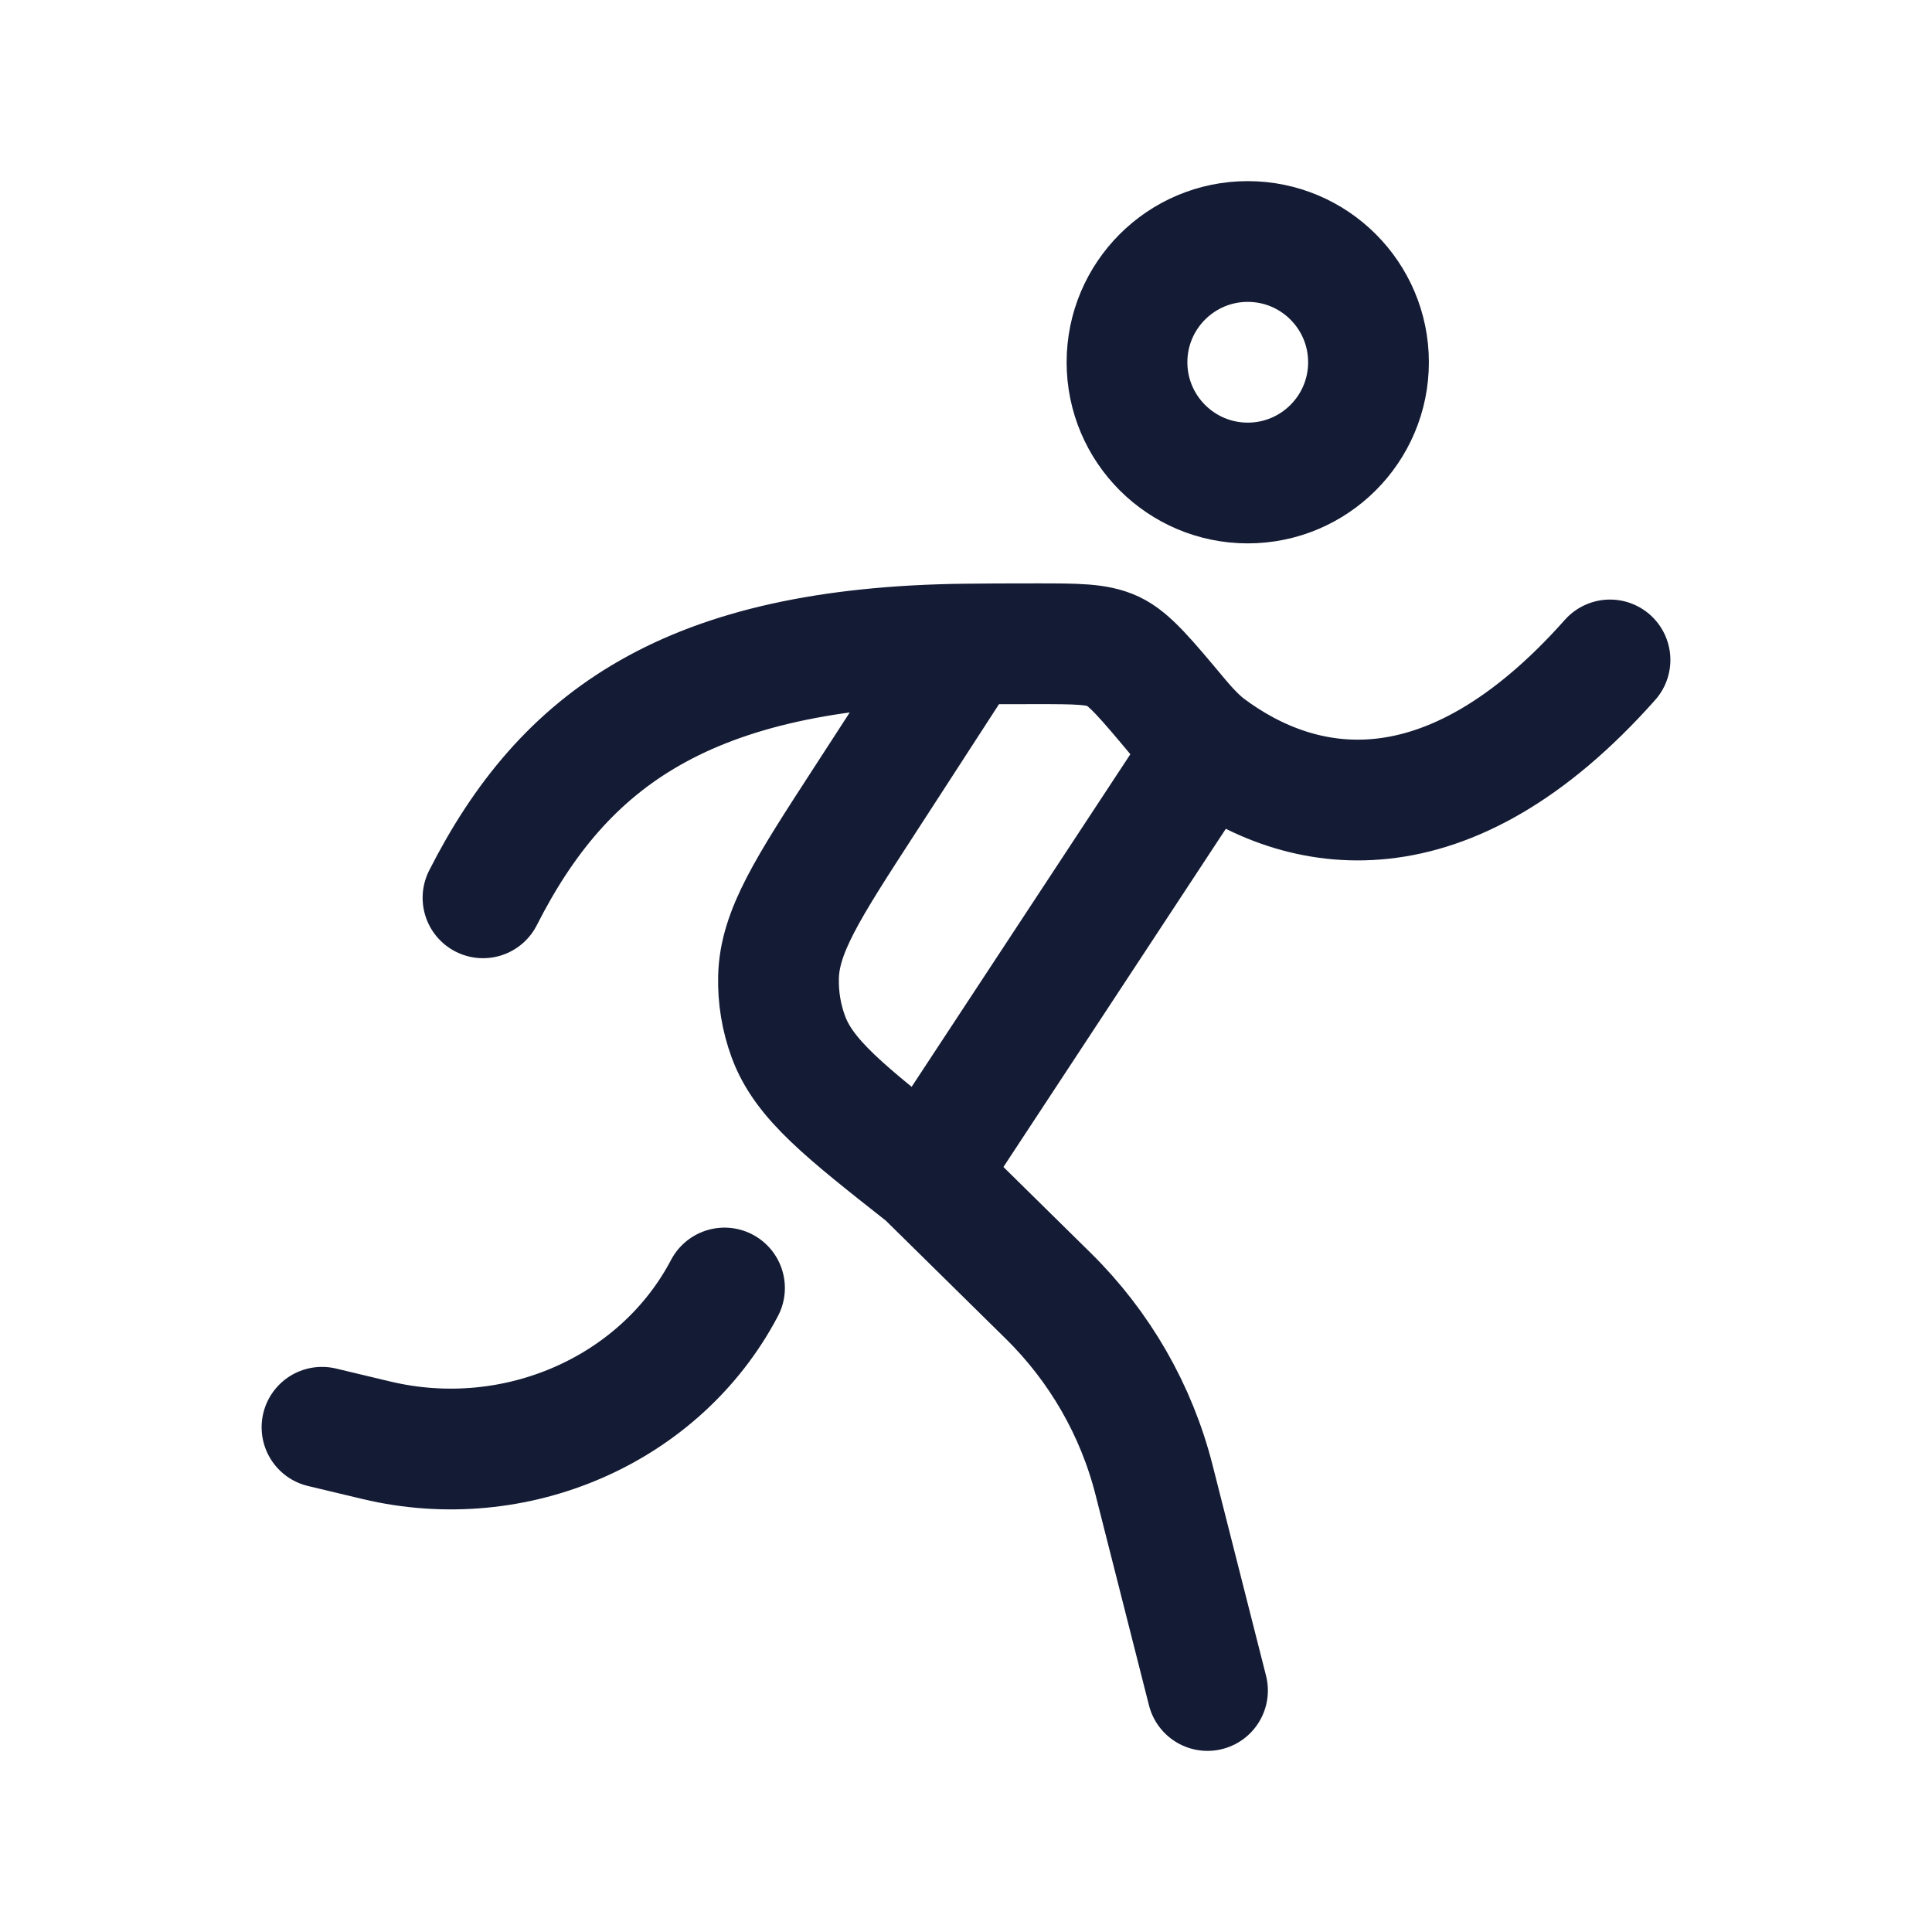
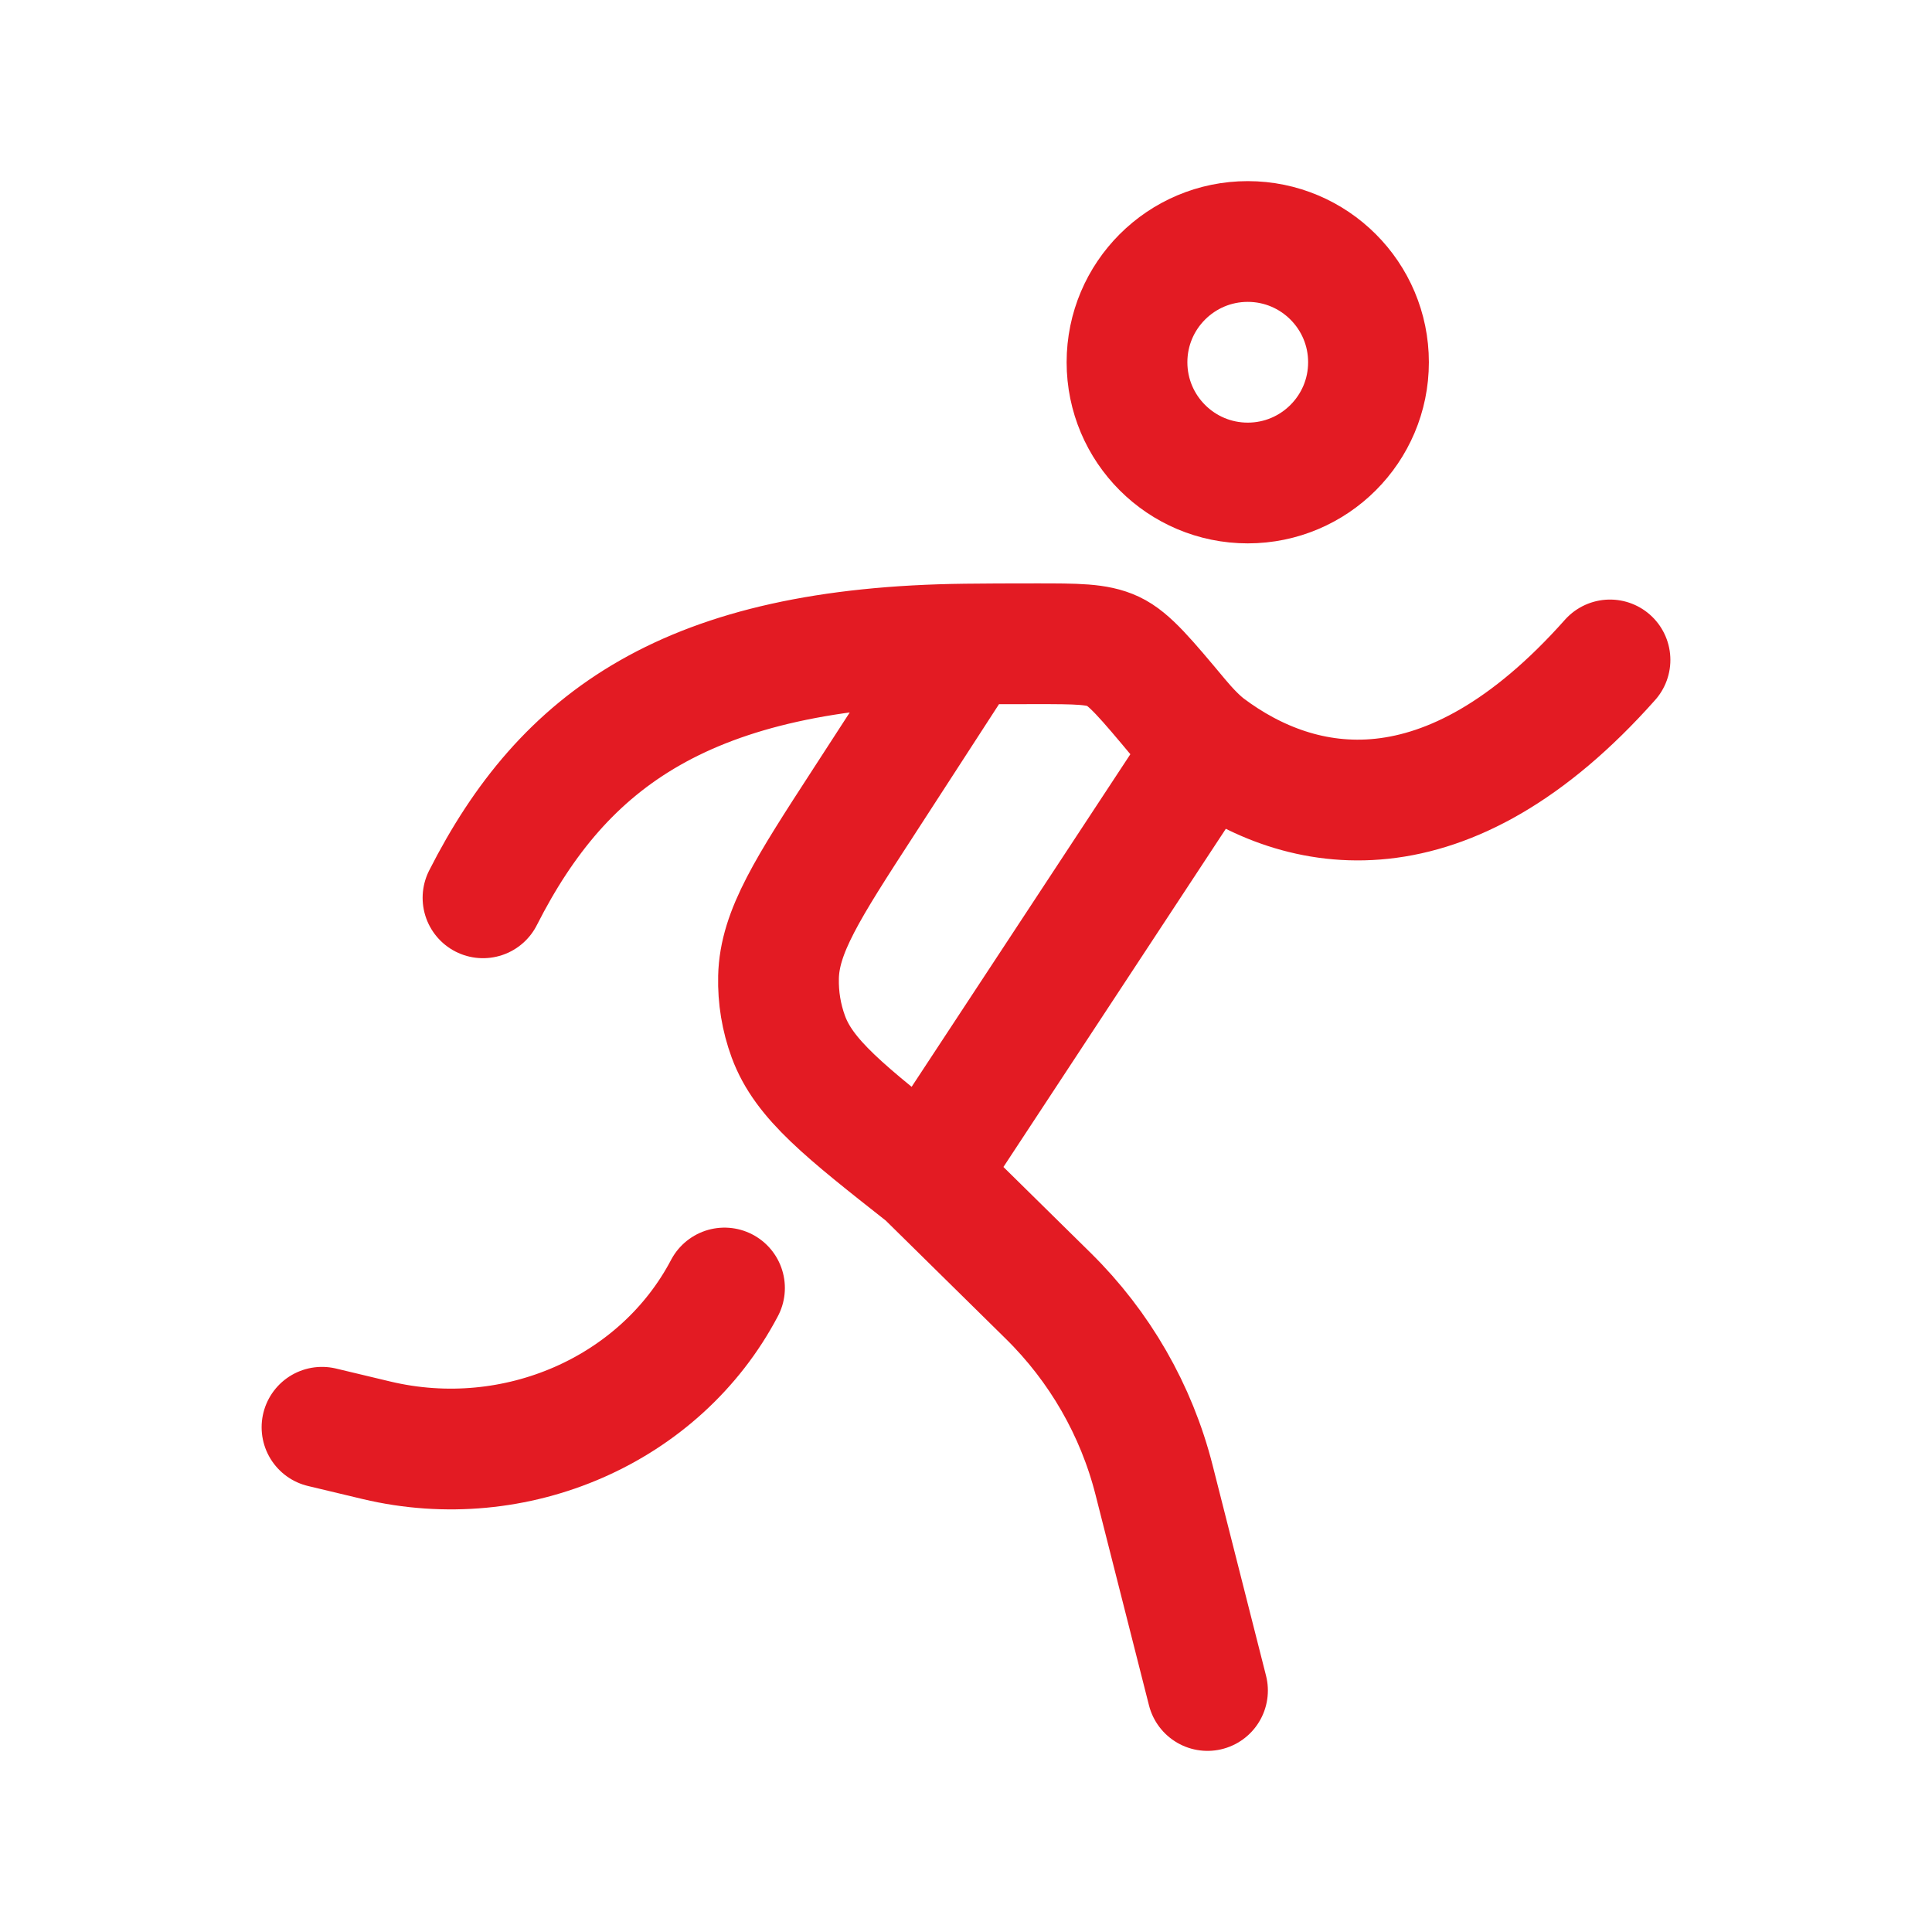
<svg xmlns="http://www.w3.org/2000/svg" width="24" height="24" viewBox="0 0 24 24" fill="none">
-   <path d="M17 4.5C17 5.328 16.328 6 15.5 6C14.672 6 14 5.328 14 4.5C14 3.672 14.672 3 15.5 3C16.328 3 17 3.672 17 4.5Z" stroke="#141B34" stroke-width="1.5" />
-   <path d="M15 21L14.336 18.384C14.116 17.518 13.662 16.728 13.021 16.097L11.5 14.599M6 11.153C7 9.183 8.538 8.041 12 8.001M12 8.001C12.219 7.998 12.544 7.997 12.87 7.997C13.375 7.997 13.627 7.997 13.828 8.091C14.029 8.185 14.236 8.432 14.648 8.925C14.766 9.066 14.888 9.192 15 9.277M12 8.001L10.731 9.959C10.033 11.035 9.684 11.574 9.671 12.139C9.665 12.391 9.706 12.641 9.793 12.878C9.988 13.408 10.492 13.805 11.5 14.599M15 9.277C16.155 10.143 17.963 10.491 20 8.198M15 9.277L11.5 14.599" stroke="#141B34" stroke-width="1.5" stroke-linecap="round" stroke-linejoin="round" />
-   <path d="M4 17.73L4.678 17.892C6.407 18.303 8.203 17.516 9 16" stroke="#141B34" stroke-width="1.5" stroke-linecap="round" stroke-linejoin="round" />
+   <path d="M17 4.5C17 5.328 16.328 6 15.5 6C14.672 6 14 5.328 14 4.5C14 3.672 14.672 3 15.5 3C16.328 3 17 3.672 17 4.5Z" stroke="#E31B23" stroke-width="1.5" />
+   <path d="M15 21L14.336 18.384C14.116 17.518 13.662 16.728 13.021 16.097L11.5 14.599M6 11.153C7 9.183 8.538 8.041 12 8.001M12 8.001C12.219 7.998 12.544 7.997 12.87 7.997C13.375 7.997 13.627 7.997 13.828 8.091C14.029 8.185 14.236 8.432 14.648 8.925C14.766 9.066 14.888 9.192 15 9.277M12 8.001L10.731 9.959C10.033 11.035 9.684 11.574 9.671 12.139C9.665 12.391 9.706 12.641 9.793 12.878C9.988 13.408 10.492 13.805 11.5 14.599M15 9.277C16.155 10.143 17.963 10.491 20 8.198M15 9.277L11.5 14.599" stroke="#E31B23" stroke-width="1.5" stroke-linecap="round" stroke-linejoin="round" />
+   <path d="M4 17.73L4.678 17.892C6.407 18.303 8.203 17.516 9 16" stroke="#E31B23" stroke-width="1.5" stroke-linecap="round" stroke-linejoin="round" />
</svg>
